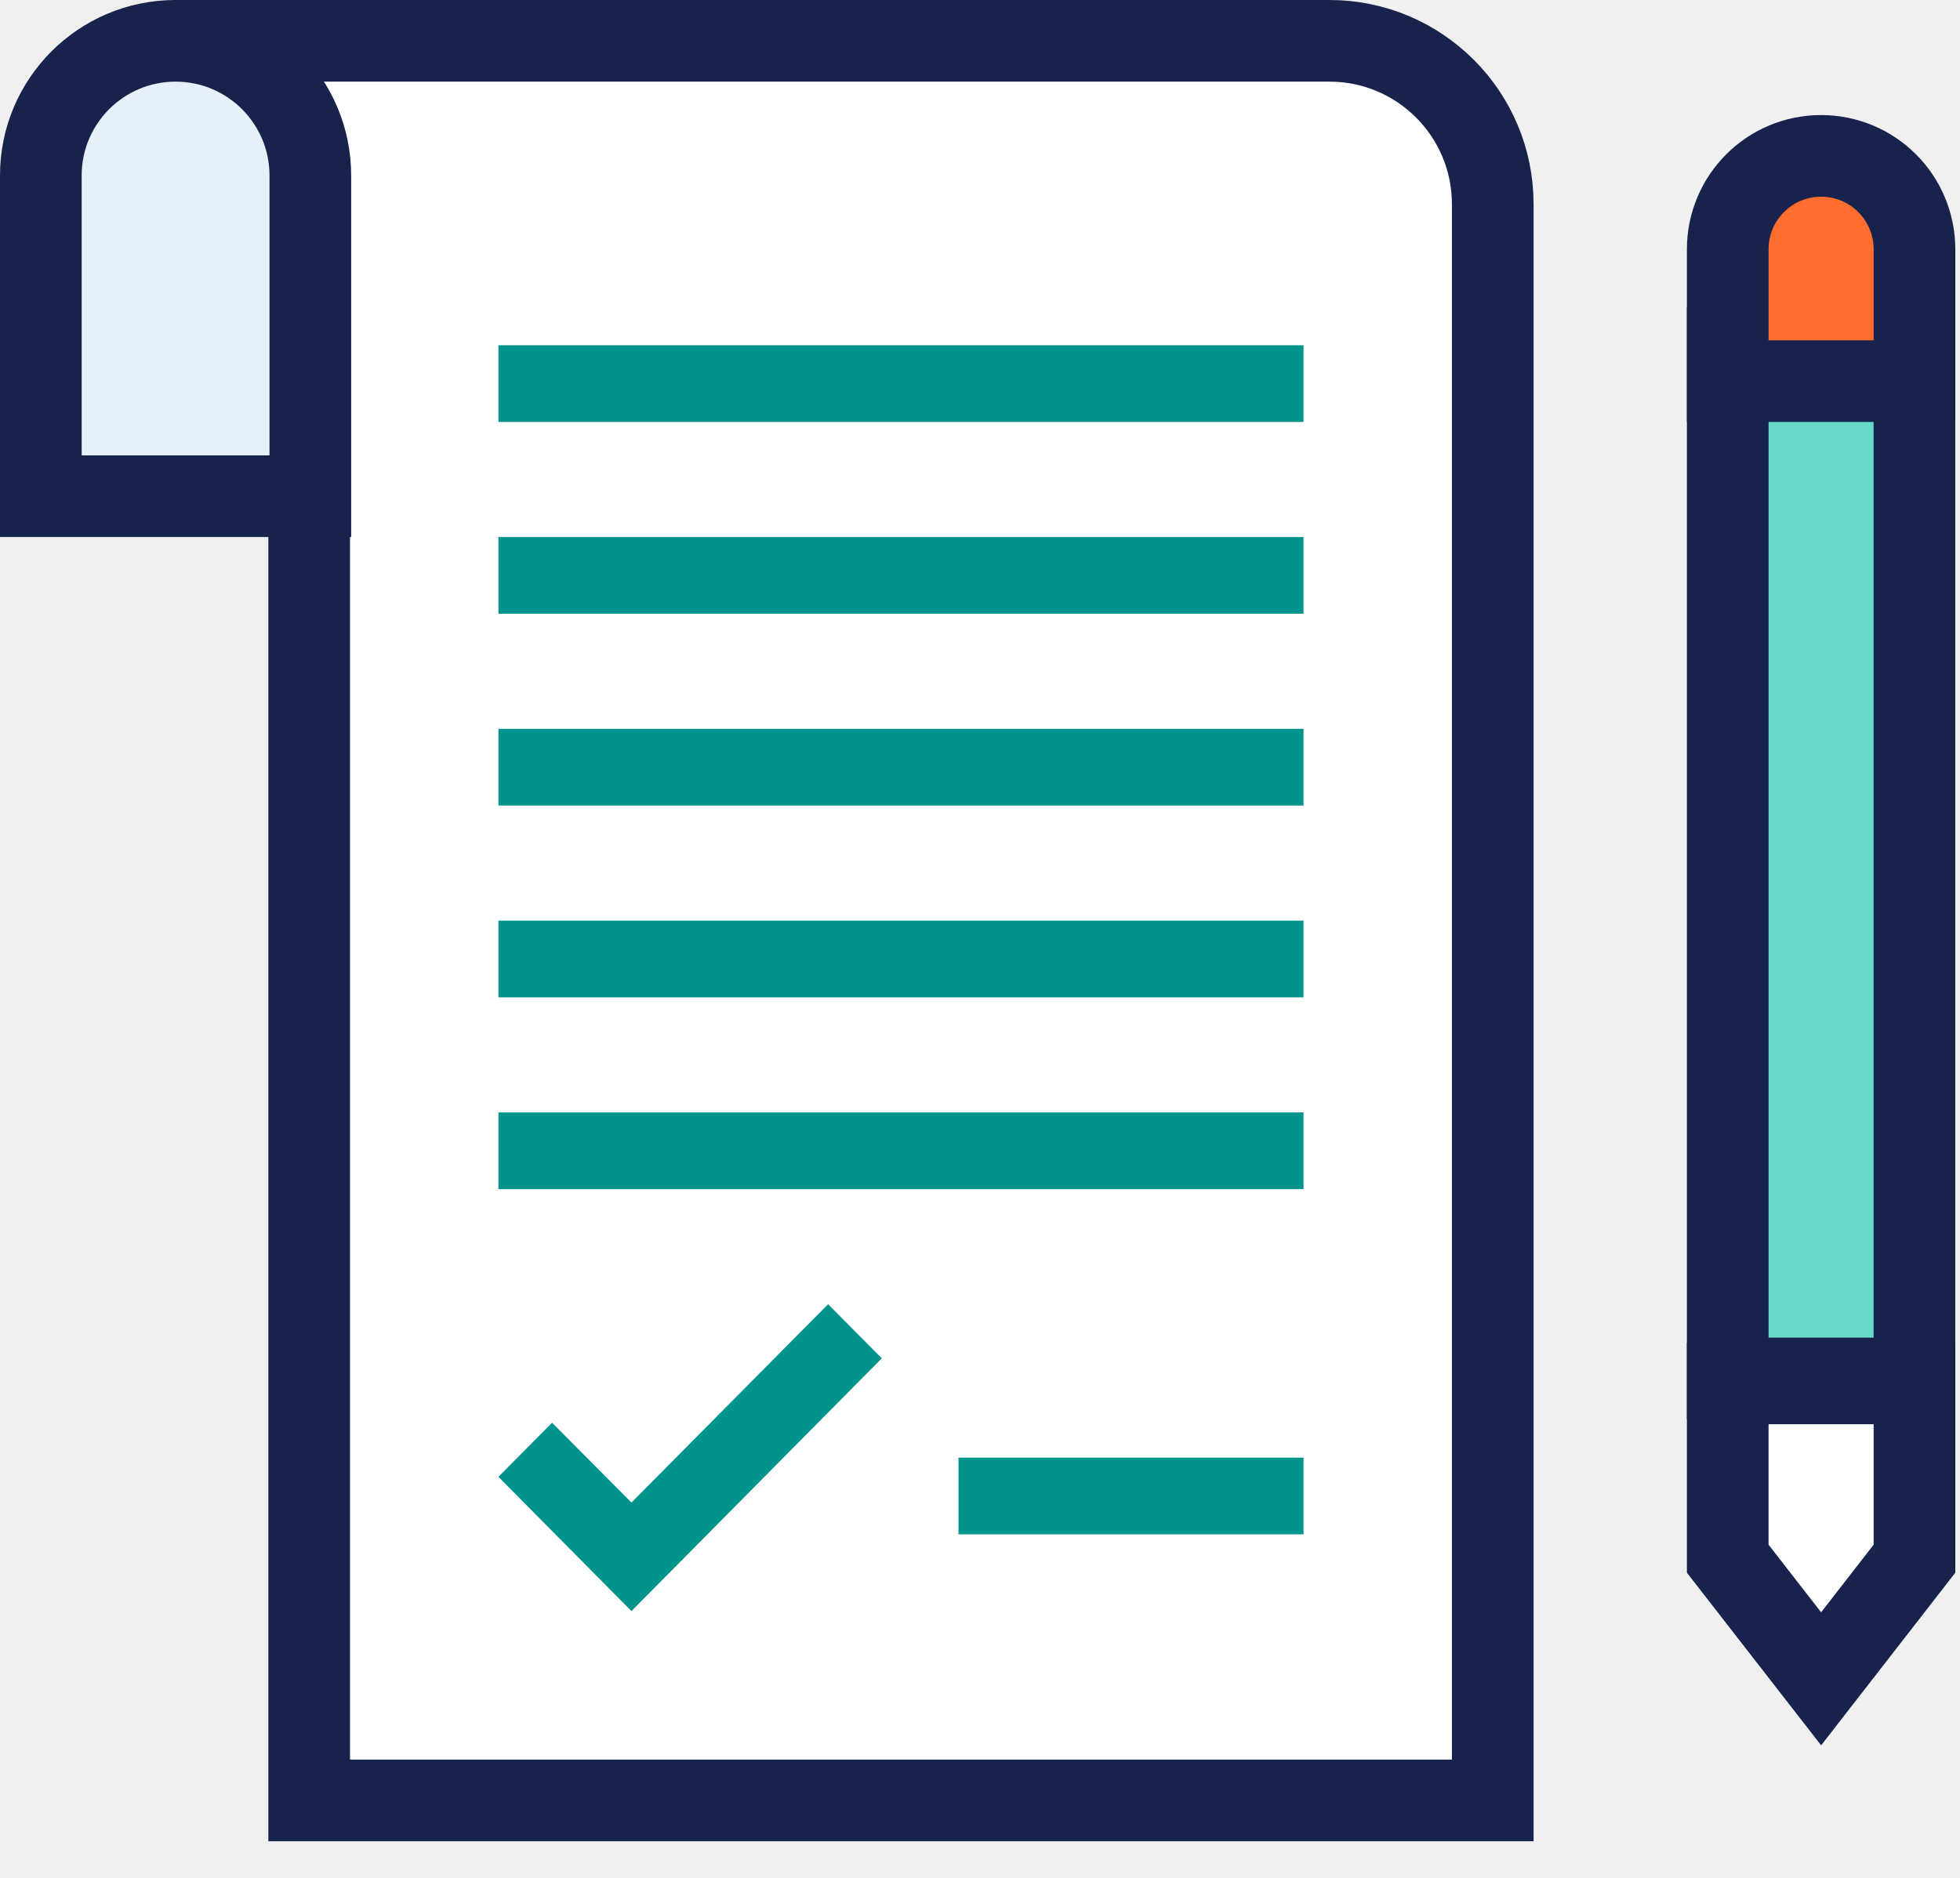
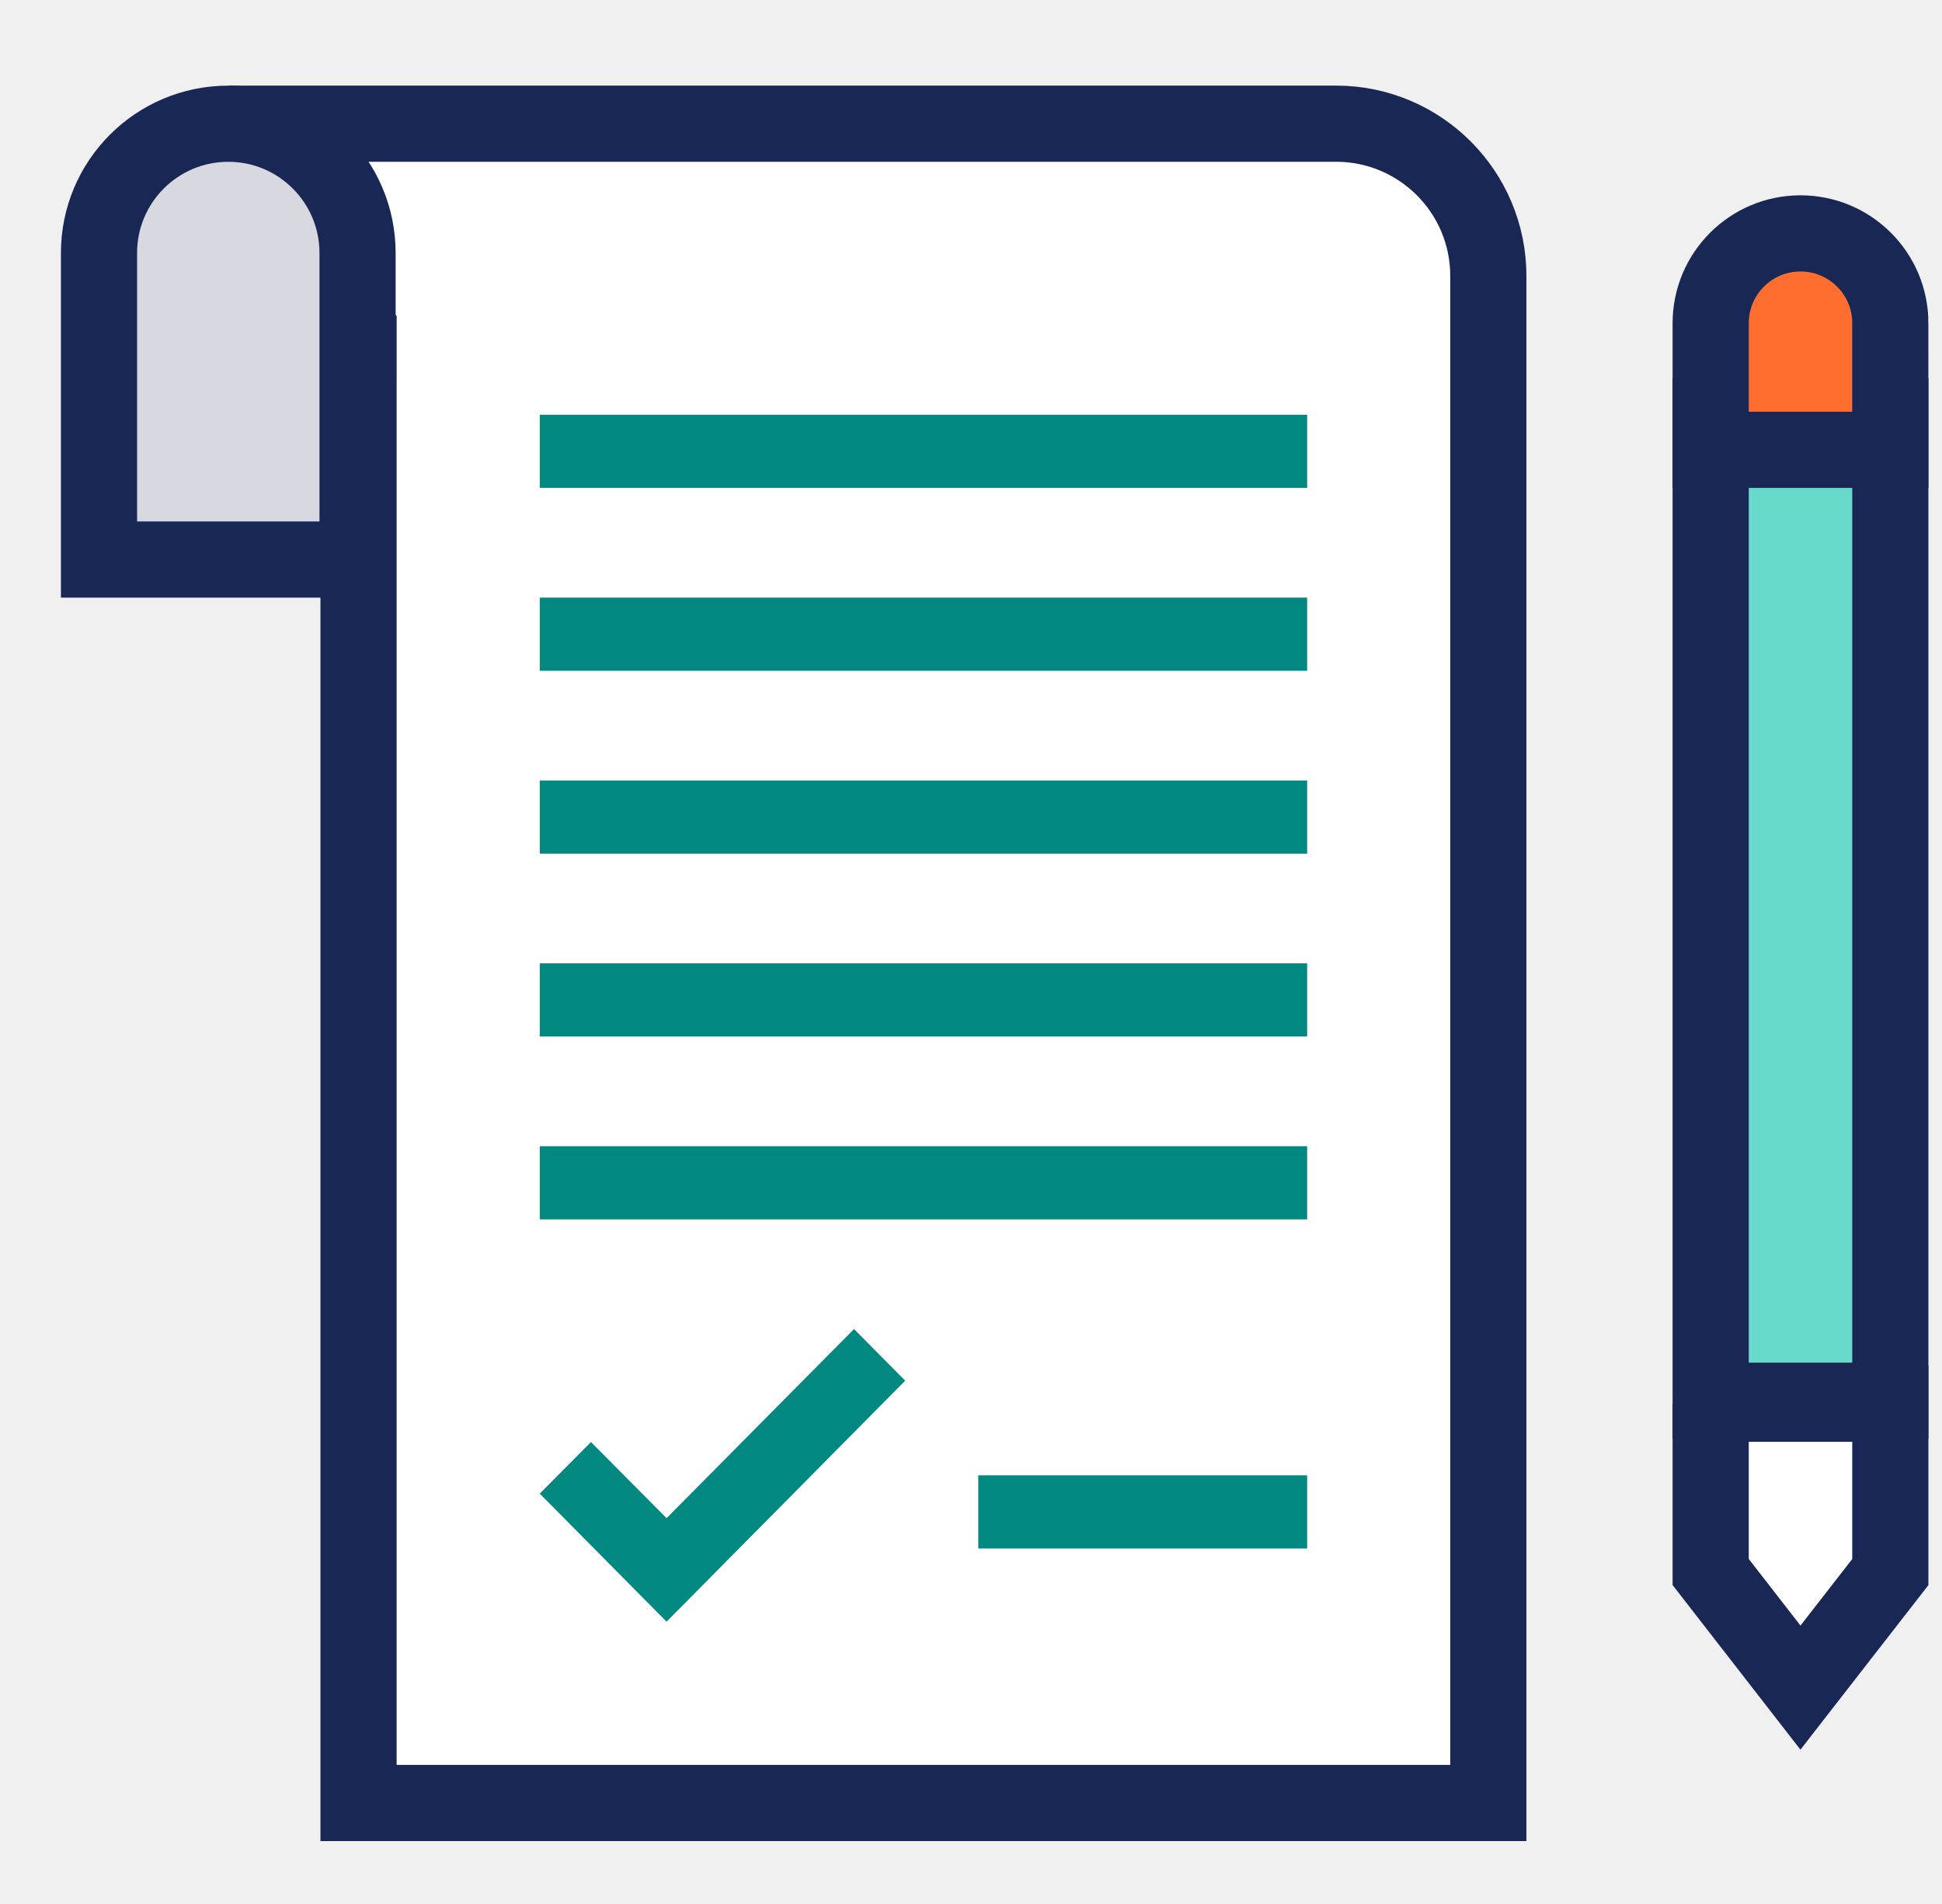
- <svg xmlns="http://www.w3.org/2000/svg" width="48" height="46" viewBox="0 0 48 46" fill="none">
-   <path d="M7.572 6.577v-.333l-.2-.266-2.56-3.417L5.072 1h27.485a4 4 0 014 4v39.103H7.572V6.577z" fill="#fff" stroke="#17234C" stroke-width="2" />
-   <path d="M15.464 39.465l-3.258-3.289 1.314-1.325 1.944 1.955 4.816-4.858 1.315 1.325-6.131 6.192z" fill="#00948C" />
-   <path d="M1 4.3a3.3 3.3 0 116.6 0v7.855H1V4.3z" fill="#E5F0F8" stroke="#17234C" stroke-width="2" />
-   <path fill="#00948C" d="M23.473 35.706h8.45v1.879h-8.45zM12.206 27.25h19.717v1.879H12.206zm0-4.698h19.717v1.879H12.206zm0-4.699h19.717v1.879H12.206zm0-4.698h19.717v1.879H12.206zm0-4.698h19.717v1.879H12.206z" />
-   <path fill="#67DACC" stroke="#17234C" stroke-width="2" d="M42.312 8.517h4.572v25.25h-4.572z" />
-   <path d="M42.312 33.888h4.573v4.294l-2.286 2.942-2.287-2.942v-4.294z" fill="#fff" stroke="#17234C" stroke-width="2" />
-   <path d="M42.312 6.105a2.286 2.286 0 114.573 0v3.231h-4.573V6.105z" fill="#FF6D2F" stroke="#17234C" stroke-width="2" />
+ <svg xmlns="http://www.w3.org/2000/svg" width="51" height="50" viewBox="0 0 51 50" fill="none">
+   <path d="M9.417 8.971v-.333l-.2-.267-2.623-3.499.27-1.624h28.222a4 4 0 014 4v40.1H9.416V8.971z" fill="#fff" stroke="#192754" stroke-width="2" />
+   <path d="M17.505 42.586l-3.33-3.362 1.344-1.354 1.986 1.998 4.923-4.966 1.344 1.355-6.267 6.329z" fill="#008881" />
+   <path d="M9.39 6.643v8.051H2.6v-8.05a3.395 3.395 0 116.79 0z" fill="#D7D8E0" stroke="#192754" stroke-width="2" />
+   <path fill="#008881" d="M25.691 38.744h8.637v1.921h-8.637zm-11.516-8.643h20.153v1.921H14.175zm0-4.803h20.153v1.921H14.175zm0-4.802h20.153v1.921H14.175zm0-4.802h20.153v1.921H14.175zm0-4.802h20.153v1.921H14.175z" />
+   <path fill="#67DACC" stroke="#192754" stroke-width="2" d="M44.925 10.932h4.718v25.852h-4.718z" />
+   <path d="M44.925 36.863h4.718v4.42l-2.36 3.035-2.358-3.036v-4.42z" fill="#fff" stroke="#192754" stroke-width="2" />
+   <path d="M49.642 8.488v3.325h-4.717V8.488a2.359 2.359 0 014.718 0z" fill="#FF6D2F" stroke="#192754" stroke-width="2" />
</svg>
